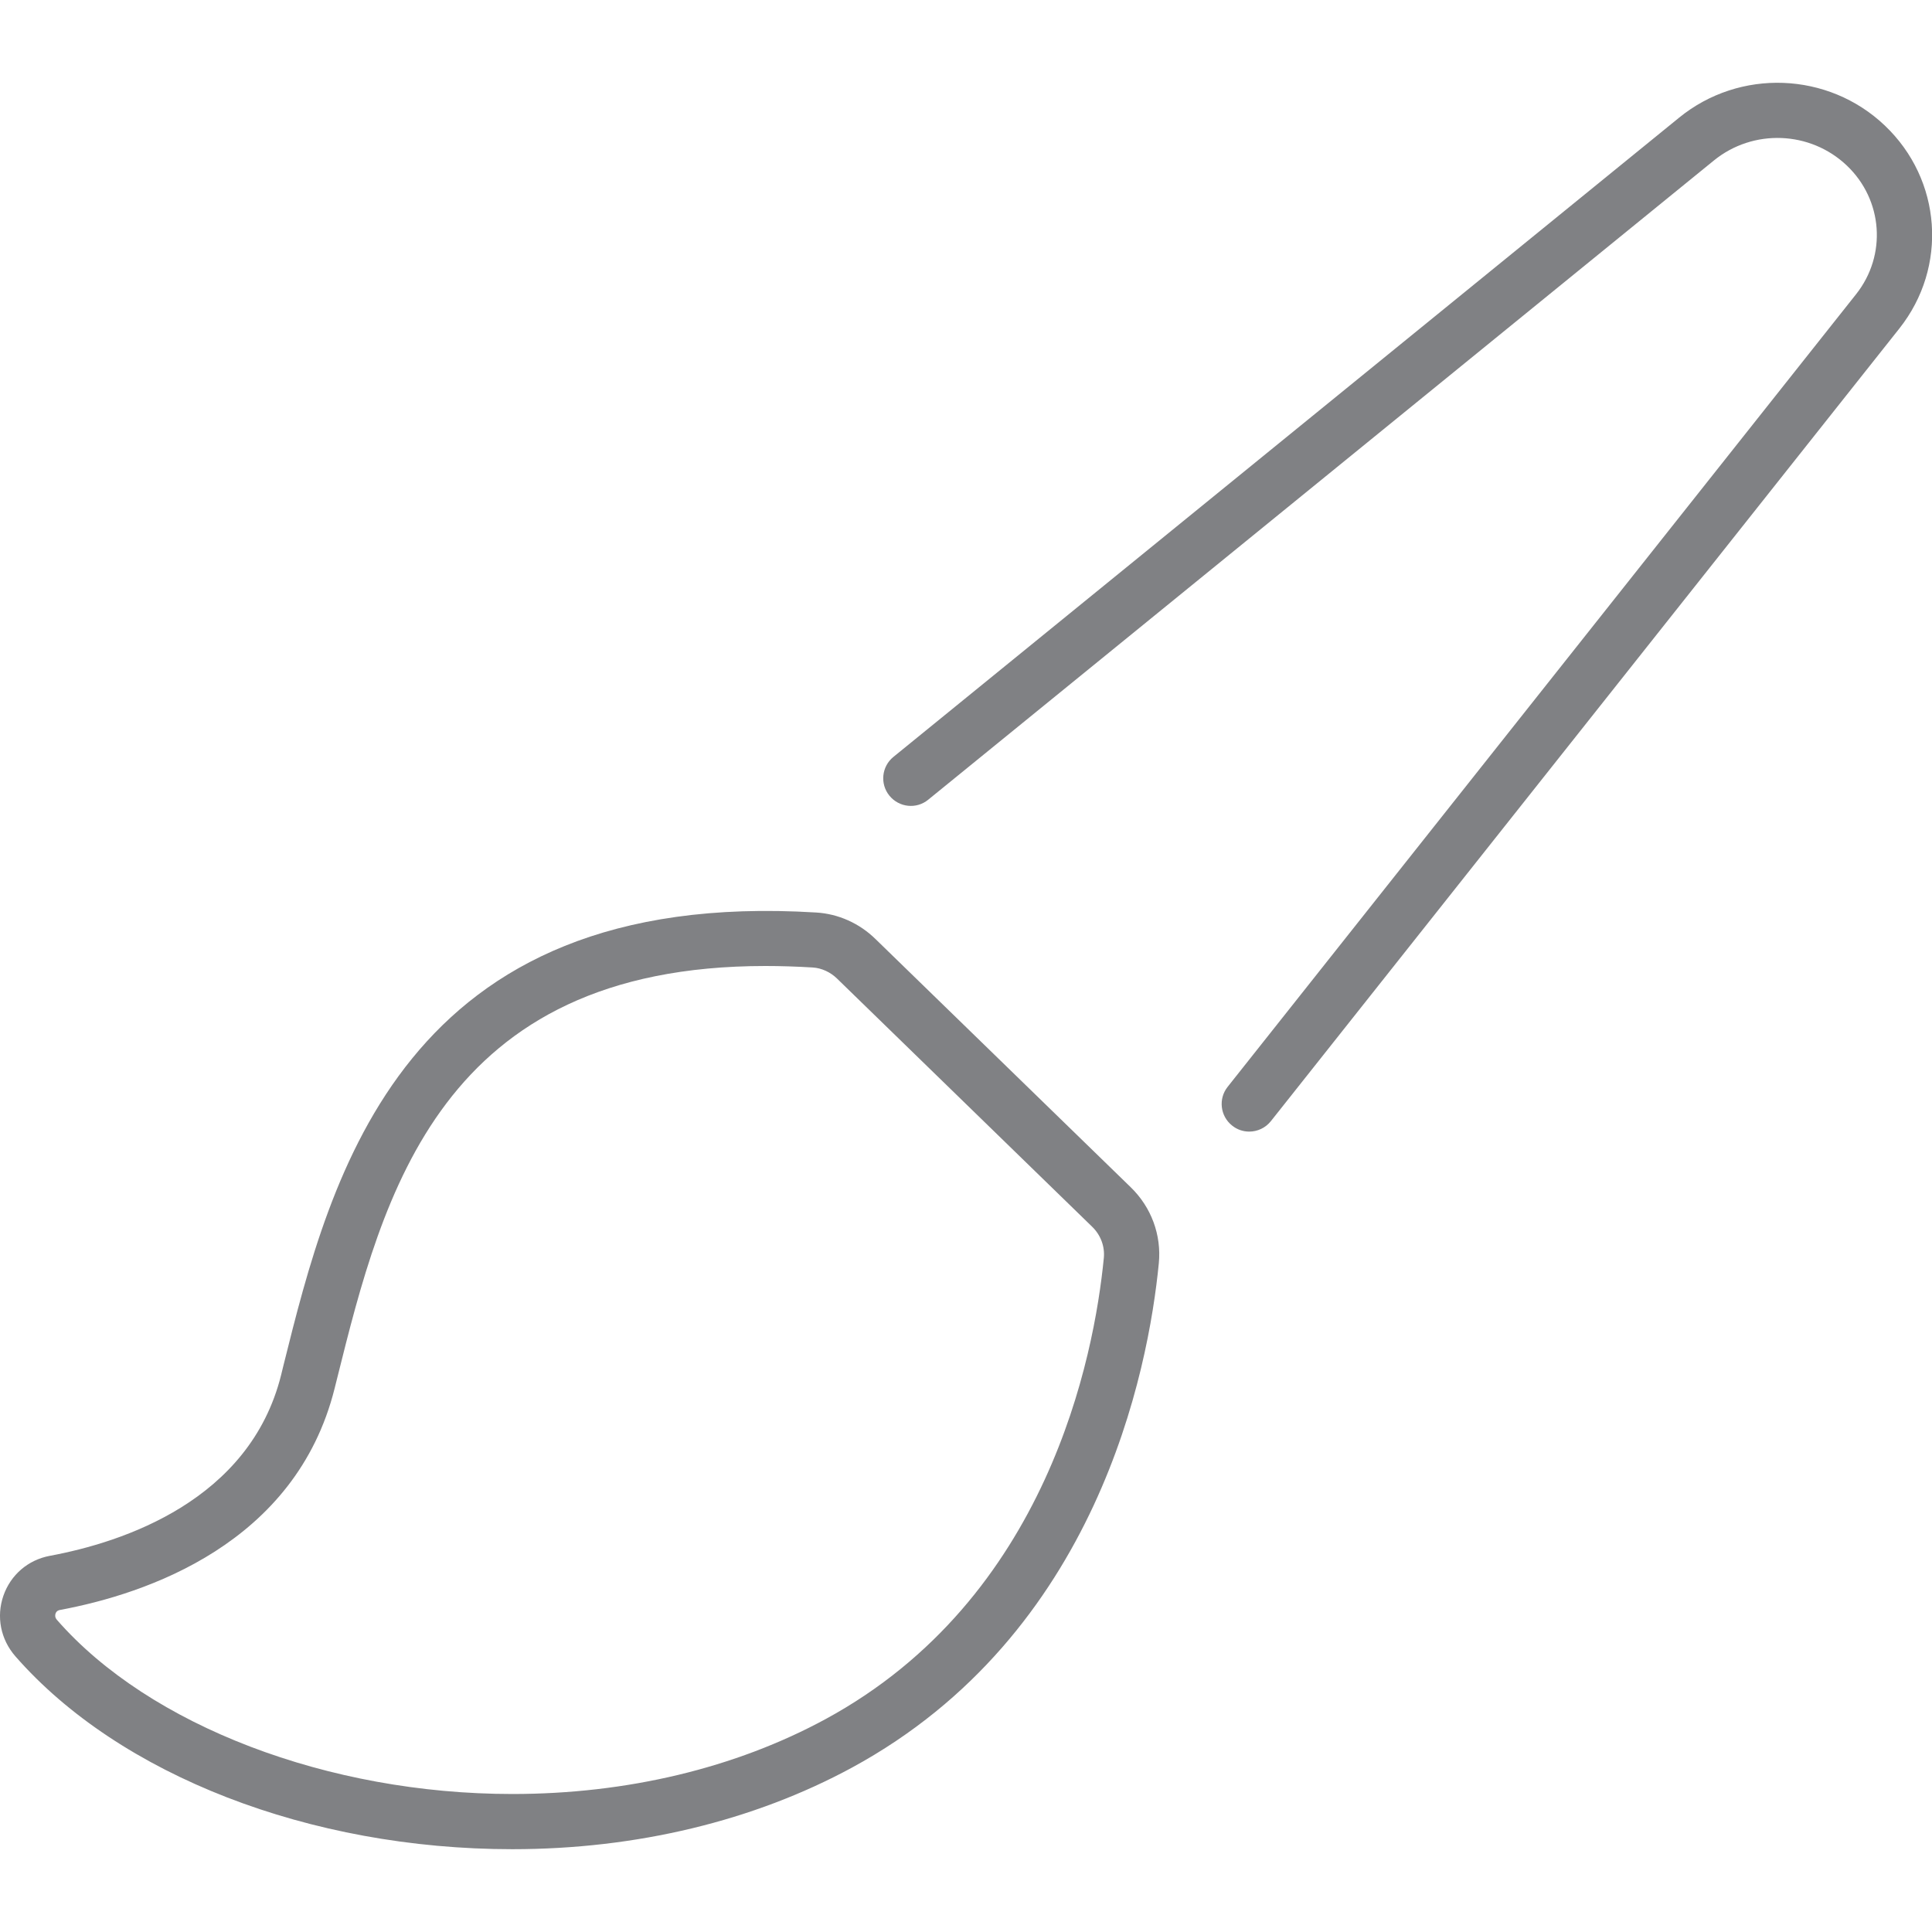
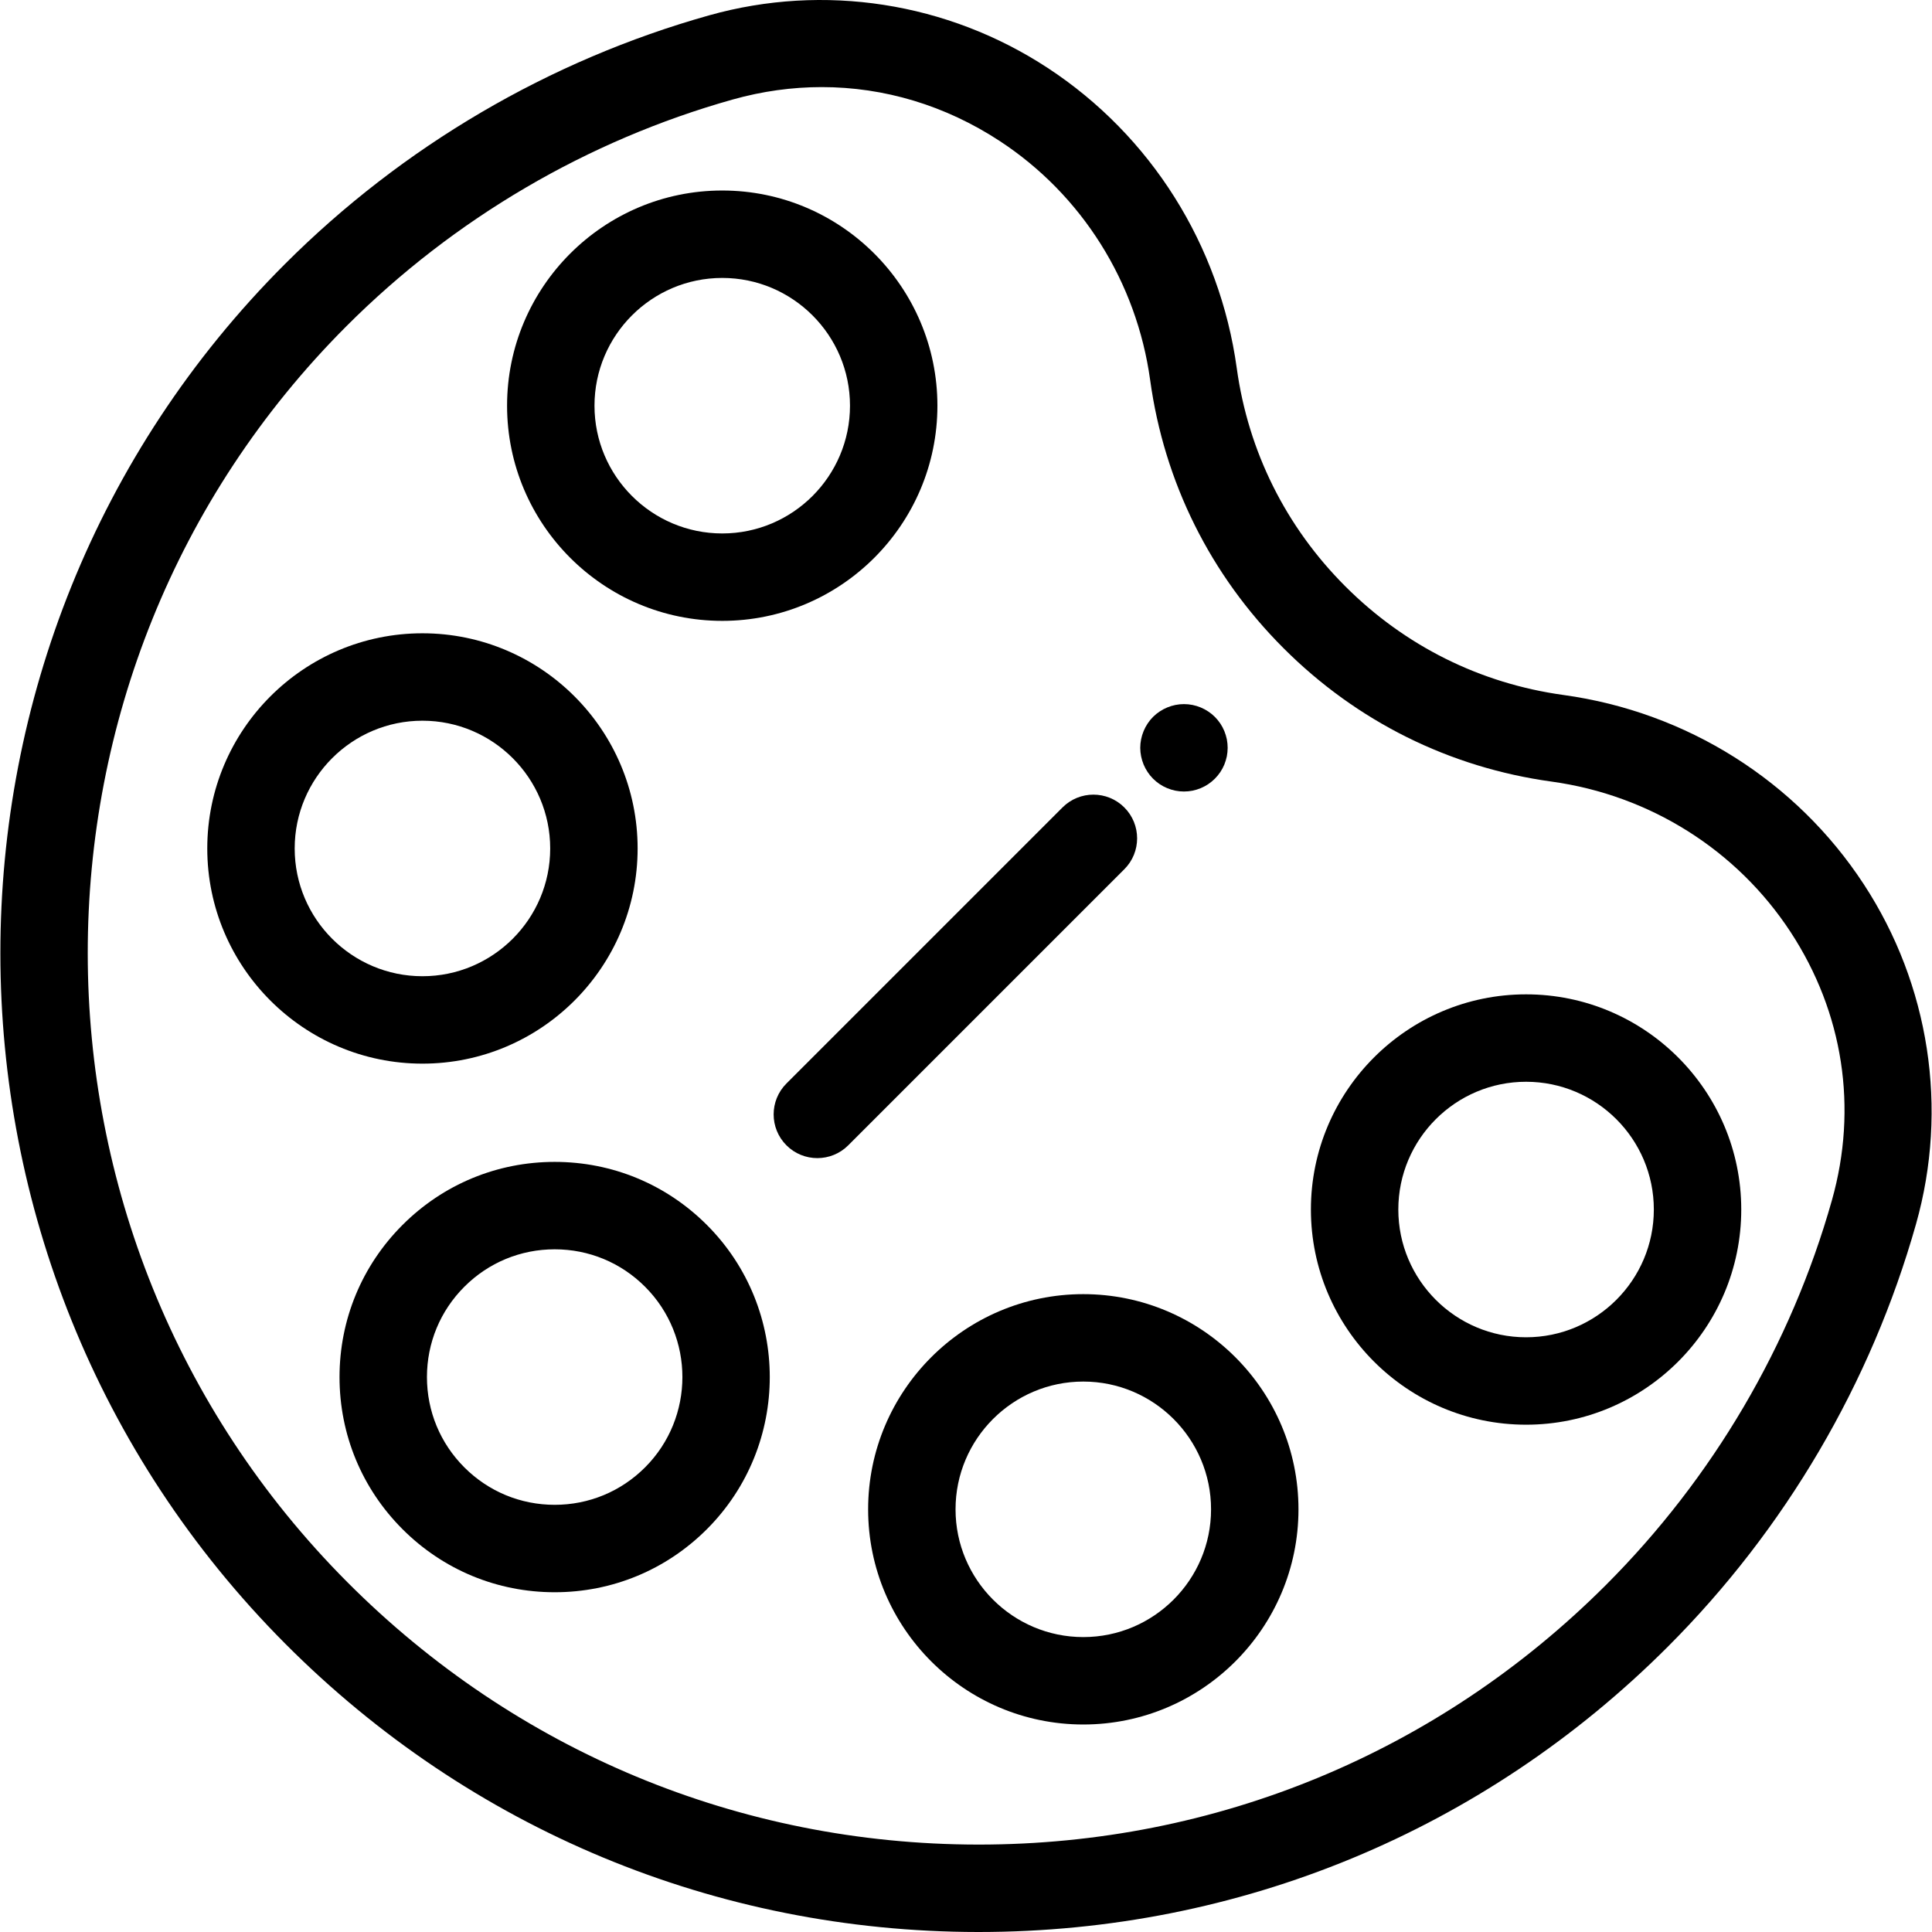
- <svg xmlns="http://www.w3.org/2000/svg" version="1.1" id="Layer_1" width="800px" height="800px" viewBox="0 0 35 32" enable-background="new 0 0 35 32" xml:space="preserve">
+ <svg xmlns="http://www.w3.org/2000/svg" fill="currentColor" height="800px" width="800px" version="1.1" id="Layer_1" viewBox="0 0 512 512" xml:space="preserve">
  <g>
-     <path fill="#808184" d="M30.418,0.632L16.185,12.212c-0.214,0.174-0.247,0.489-0.072,0.703c0.175,0.214,0.489,0.248,0.703,0.072   L31.049,1.407c0.71-0.577,1.744-0.538,2.407,0.091c0.656,0.623,0.729,1.626,0.168,2.333L22.24,18.189   c-0.172,0.216-0.135,0.531,0.081,0.702C22.413,18.965,22.522,19,22.631,19c0.147,0,0.293-0.065,0.392-0.189L34.407,4.453   c0.885-1.115,0.772-2.697-0.263-3.68C33.118-0.202,31.515-0.262,30.418,0.632z" />
-     <path fill="#808184" d="M9.282,32c2.244,0,4.372-0.512,6.154-1.479c4.446-2.416,5.367-7.193,5.557-9.135   c0.05-0.513-0.136-1.016-0.509-1.378l-4.623-4.496c-0.292-0.286-0.674-0.457-1.075-0.481c-7.506-0.462-8.796,4.778-9.65,8.201   l-0.044,0.18c-0.569,2.275-2.868,3.028-4.188,3.273c-0.396,0.074-0.71,0.344-0.842,0.722c-0.132,0.381-0.051,0.792,0.217,1.099   C2.163,30.66,5.612,32,9.282,32z M1.006,27.732c0.019-0.055,0.065-0.063,0.081-0.066c1.556-0.29,4.271-1.197,4.975-4.014   l0.045-0.18C6.937,20.143,7.971,16,13.866,16c0.276,0,0.561,0.009,0.858,0.027c0.159,0.01,0.319,0.083,0.439,0.2l4.623,4.497   c0.154,0.15,0.231,0.356,0.211,0.564c-0.174,1.783-1.014,6.167-5.039,8.354C13.322,30.53,11.359,31,9.282,31   c-3.338,0-6.576-1.238-8.25-3.154C0.993,27.802,0.997,27.76,1.006,27.732z" />
+     <g>
+       <path d="M493.921,234.331c-17.902-27.37-46.904-45.649-79.568-50.15c-22.032-3.037-42.025-12.988-57.816-28.781    c-15.794-15.792-25.746-35.787-28.782-57.821c-4.5-32.659-22.767-61.667-50.121-79.586C251.066,0.586,218.362-4.487,187.904,4.07    c-42.312,11.889-81.188,34.69-112.426,65.938C-25.075,170.594-25.016,334.604,75.609,435.613    c49.007,49.192,114.184,76.321,183.527,76.387c0.088,0,0.164,0,0.254,0c68.997-0.003,133.834-26.835,182.569-75.571    c31.142-31.142,53.899-69.888,65.808-112.048C516.405,293.81,511.358,260.988,493.921,234.331z M485.476,318.083    c-10.836,38.359-31.548,73.616-59.897,101.965c-44.362,44.362-103.375,68.785-166.19,68.785c-0.076,0-0.154,0-0.23,0    c-63.148-0.06-122.504-24.767-167.136-69.57C0.394,327.284,0.321,177.957,91.861,86.387    c28.435-28.445,63.814-49.197,102.309-60.013c7.842-2.203,15.76-3.293,23.606-3.293c16.533,0,32.736,4.838,47.163,14.29    c21.75,14.25,36.281,37.347,39.867,63.371c3.731,27.08,15.953,51.646,35.349,71.041c19.394,19.392,43.957,31.616,71.035,35.348    c26.024,3.587,49.111,18.123,63.345,39.882C488.504,268.369,492.39,293.61,485.476,318.083z" />
+     </g>
+   </g>
+   <g>
+     <g>
+       <path d="M404.426,263.512c-31.443,0-57.022,25.58-57.022,57.024c0,31.442,25.58,57.023,57.022,57.024    c31.443,0,57.024-25.581,57.024-57.024C461.45,289.094,435.869,263.512,404.426,263.512z M404.426,354.393    c-18.669,0-33.856-15.189-33.856-33.857c0-18.67,15.188-33.857,33.856-33.857c18.67,0,33.857,15.188,33.857,33.857    C438.284,339.204,423.094,354.393,404.426,354.393z" />
+     </g>
+   </g>
+   <g>
+     <g>
+       <path d="M187.325,324.616c-10.771-10.771-25.091-16.703-40.322-16.703c-15.232,0-29.552,5.932-40.323,16.702    c-10.77,10.77-16.702,25.09-16.702,40.322c0,15.232,5.932,29.551,16.702,40.322c10.771,10.77,25.09,16.702,40.323,16.702    c15.231,0,29.551-5.932,40.322-16.702C209.556,383.026,209.556,346.849,187.325,324.616z M170.943,388.876    c-6.395,6.395-14.897,9.917-23.94,9.917c-9.044,0-17.546-3.522-23.941-9.917c-6.395-6.395-9.917-14.896-9.917-23.94    s3.521-17.546,9.917-23.94c6.395-6.395,14.897-9.917,23.941-9.917c9.043,0,17.545,3.522,23.94,9.916    C184.143,354.196,184.143,375.676,170.943,388.876z" />
+     </g>
+   </g>
+   <g>
+     <g>
+       <path d="M191.402,50.487c-31.442,0-57.023,25.58-57.023,57.024s25.579,57.024,57.023,57.024c31.443,0,57.022-25.58,57.022-57.024    S222.844,50.487,191.402,50.487z M191.402,141.37c-18.669,0-33.856-15.188-33.856-33.857c0-18.67,15.188-33.857,33.856-33.857    c18.668,0,33.856,15.188,33.856,33.857C225.258,126.182,210.07,141.37,191.402,141.37z" />
+     </g>
+   </g>
+   <g>
+     <g>
+       <path d="M287.085,342.962c-31.443,0-57.022,25.58-57.022,57.024s25.58,57.024,57.022,57.024c31.442,0,57.024-25.58,57.024-57.024    S318.529,342.962,287.085,342.962z M287.085,433.843c-18.669,0-33.856-15.188-33.856-33.857s15.188-33.857,33.856-33.857    c18.67,0,33.857,15.188,33.857,33.857S305.756,433.843,287.085,433.843z" />
+     </g>
+   </g>
+   <g>
+     <g>
+       <path d="M111.952,167.828c-31.442,0-57.022,25.58-57.022,57.024c0,31.444,25.58,57.024,57.022,57.024    c31.442,0,57.024-25.58,57.024-57.024C168.976,193.408,143.394,167.828,111.952,167.828z M111.951,258.709    c-18.669,0-33.856-15.188-33.856-33.857c0-18.67,15.188-33.857,33.856-33.857c18.67,0,33.857,15.188,33.857,33.857    C145.808,243.521,130.621,258.709,111.951,258.709z" />
+     </g>
+   </g>
+   <g>
+     <g>
+       <path d="M297.957,213.979c-4.524-4.523-11.856-4.523-16.382,0l-73.16,73.16c-4.523,4.523-4.523,11.858,0,16.382    c2.262,2.262,5.226,3.393,8.19,3.393s5.928-1.131,8.19-3.393l73.16-73.16C302.48,225.838,302.48,218.504,297.957,213.979z" />
+     </g>
+   </g>
+   <g>
+     <g>
+       <path d="M325.123,195.914c-0.151-0.741-0.381-1.471-0.659-2.166c-0.29-0.707-0.65-1.378-1.066-2.004    c-0.429-0.637-0.915-1.228-1.448-1.761c-0.533-0.533-1.125-1.019-1.762-1.436c-0.625-0.417-1.297-0.776-1.992-1.066    c-0.707-0.29-1.425-0.51-2.166-0.66c-1.506-0.301-3.035-0.301-4.529,0c-0.741,0.151-1.471,0.371-2.166,0.66    c-0.705,0.29-1.377,0.649-2.003,1.066c-0.637,0.417-1.229,0.904-1.762,1.436s-1.019,1.124-1.435,1.761    c-0.417,0.625-0.777,1.297-1.067,2.004c-0.29,0.695-0.508,1.425-0.659,2.166c-0.151,0.741-0.232,1.506-0.232,2.259    c0,0.753,0.081,1.517,0.232,2.27c0.151,0.73,0.37,1.459,0.659,2.166c0.29,0.695,0.65,1.367,1.067,1.992    c0.416,0.637,0.902,1.228,1.435,1.761c0.533,0.533,1.125,1.019,1.762,1.448c0.625,0.417,1.297,0.776,2.003,1.066    c0.696,0.29,1.425,0.51,2.166,0.66c0.742,0.151,1.506,0.22,2.259,0.22s1.517-0.07,2.27-0.22c0.741-0.151,1.459-0.371,2.166-0.66    c0.695-0.29,1.367-0.649,1.992-1.066c0.637-0.429,1.229-0.915,1.762-1.448c0.533-0.533,1.019-1.124,1.448-1.761    c0.416-0.625,0.776-1.297,1.066-1.992c0.278-0.707,0.509-1.436,0.659-2.166c0.139-0.753,0.22-1.517,0.22-2.27    C325.343,197.42,325.262,196.656,325.123,195.914z" />
+     </g>
  </g>
</svg>
